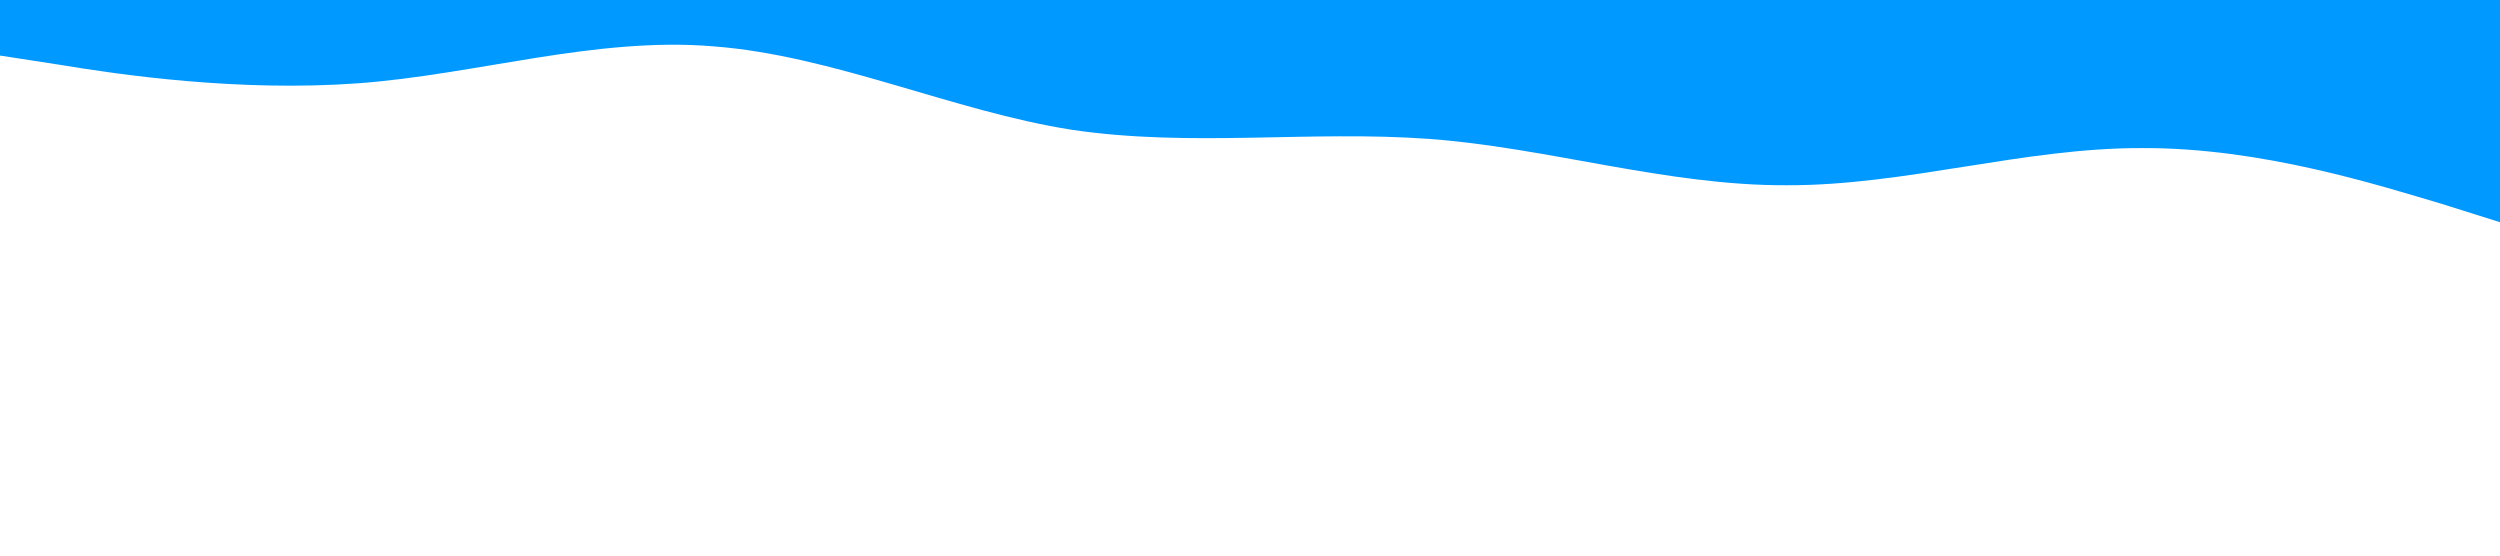
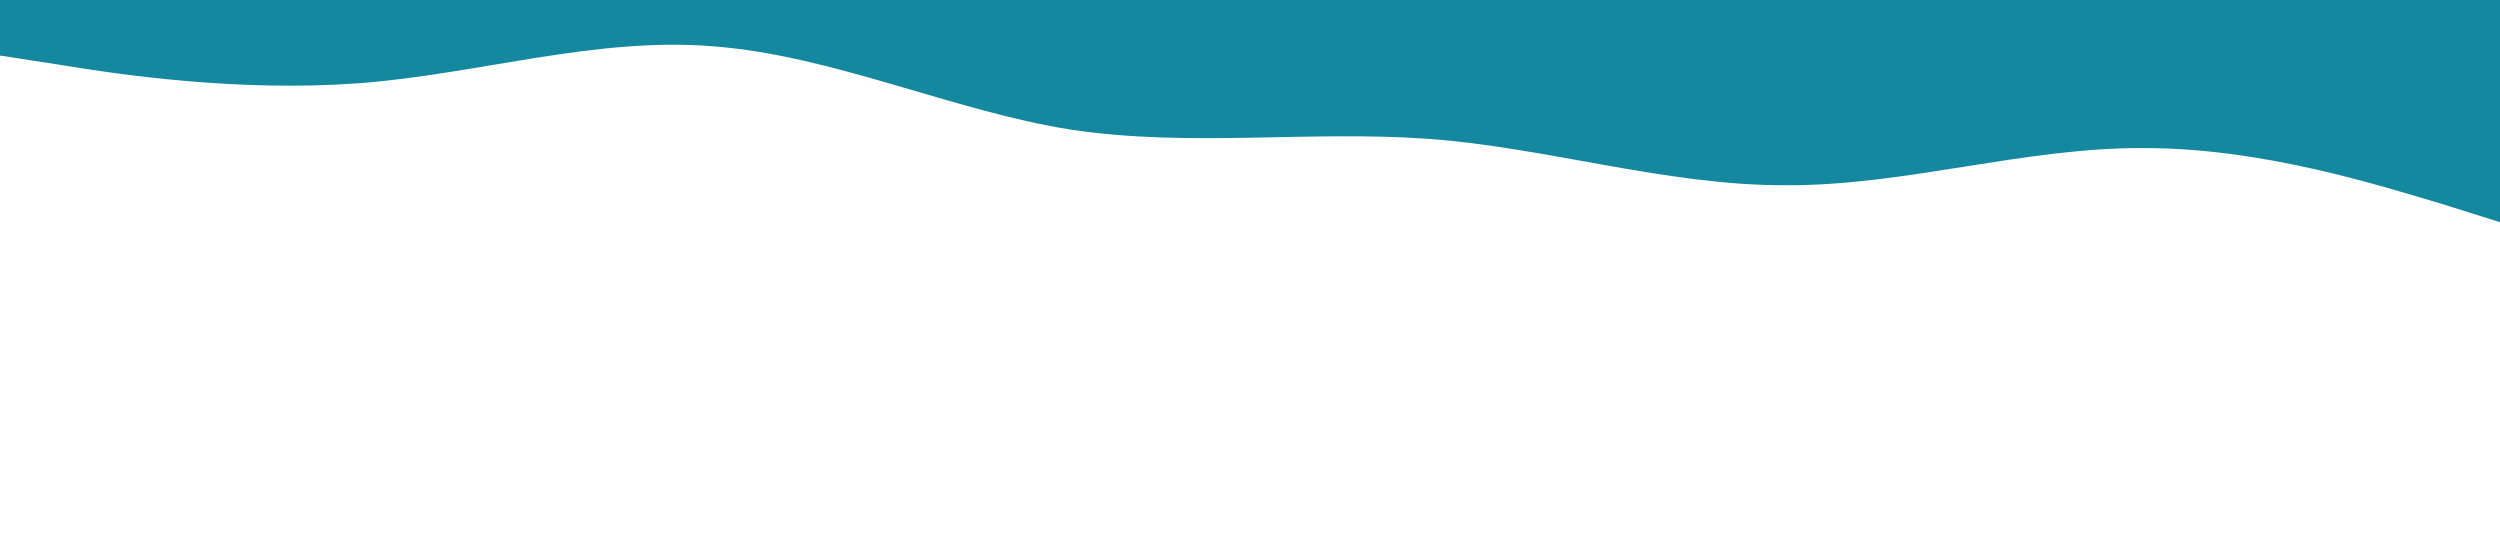
<svg xmlns="http://www.w3.org/2000/svg" viewBox="0 0 1440 320">
-   <path fill="#0099ff" fill-opacity="1" d="M0,32L34.3,37.3C68.6,43,137,53,206,48C274.3,43,343,21,411,26.7C480,32,549,64,617,74.7C685.7,85,754,75,823,80C891.4,85,960,107,1029,106.7C1097.1,107,1166,85,1234,85.3C1302.9,85,1371,107,1406,117.3L1440,128L1440,0L1405.7,0C1371.4,0,1303,0,1234,0C1165.7,0,1097,0,1029,0C960,0,891,0,823,0C754.3,0,686,0,617,0C548.6,0,480,0,411,0C342.9,0,274,0,206,0C137.1,0,69,0,34,0L0,0Z" />
+   <path fill="#13889f" fill-opacity="1" d="M0,32L34.3,37.3C68.6,43,137,53,206,48C274.3,43,343,21,411,26.7C480,32,549,64,617,74.7C685.7,85,754,75,823,80C891.4,85,960,107,1029,106.7C1097.1,107,1166,85,1234,85.3C1302.9,85,1371,107,1406,117.3L1440,128L1440,0L1405.7,0C1371.4,0,1303,0,1234,0C1165.7,0,1097,0,1029,0C960,0,891,0,823,0C754.3,0,686,0,617,0C548.6,0,480,0,411,0C342.9,0,274,0,206,0C137.1,0,69,0,34,0L0,0Z" />
</svg>
